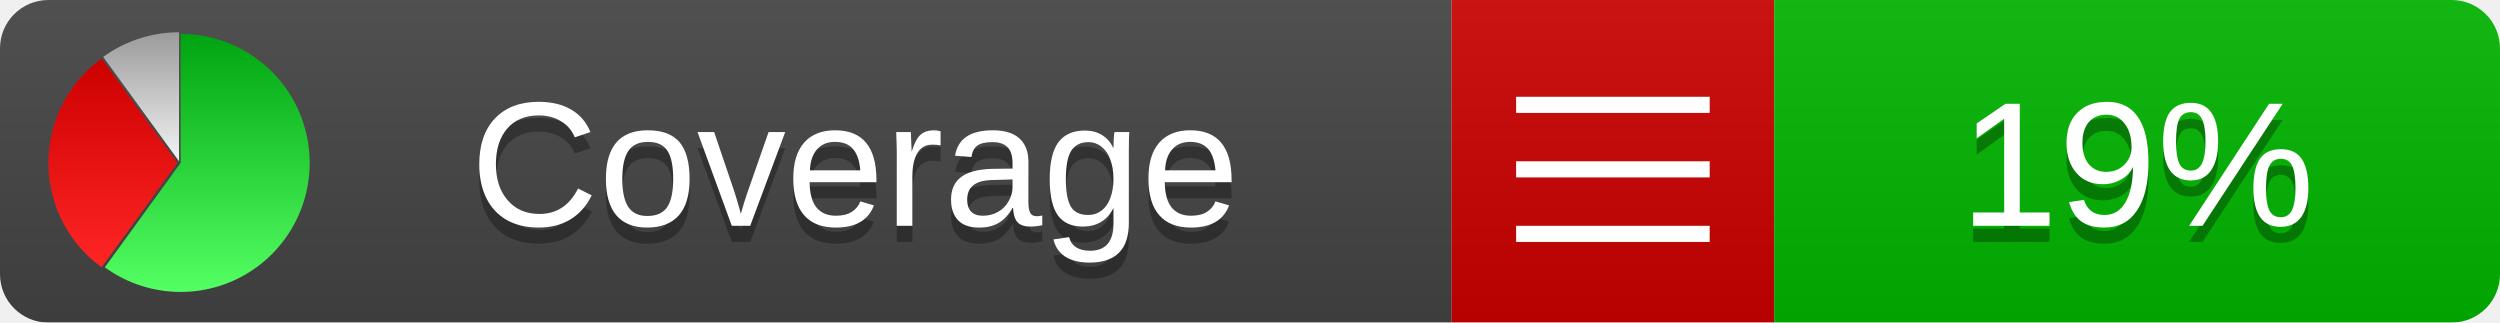
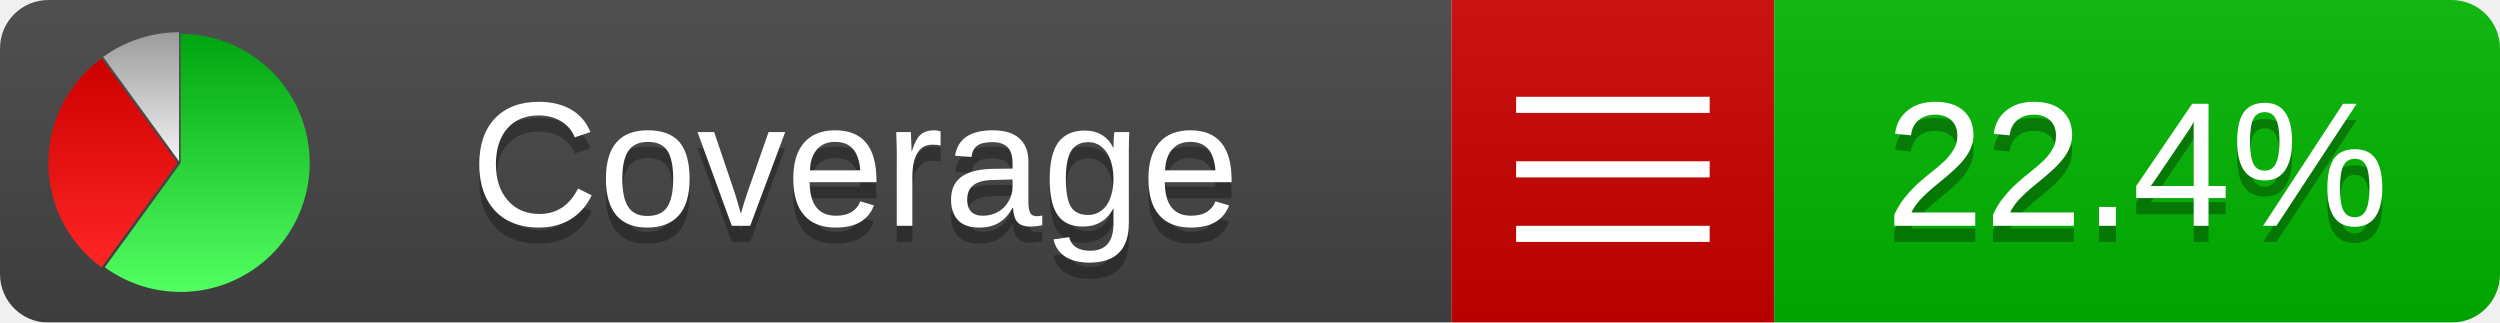
<svg xmlns="http://www.w3.org/2000/svg" xmlns:xlink="http://www.w3.org/1999/xlink" width="155" height="20">
  <style type="text/css">
          
            @keyframes fadeout {
              0 % { visibility: visible; opacity: 1; }
              40% { visibility: visible; opacity: 1; }
              50% { visibility: hidden; opacity: 0; }
              90% { visibility: hidden; opacity: 0; }
              100% { visibility: visible; opacity: 1; }
            }
            @keyframes fadein {
              0% { visibility: hidden; opacity: 0; }
              40% { visibility: hidden; opacity: 0; }
              50% { visibility: visible; opacity: 1; }
              90% { visibility: visible; opacity: 1; }
              100% { visibility: hidden; opacity: 0; }
            }
            .linecoverage {
                animation-duration: 10s;
                animation-name: fadeout;
                animation-iteration-count: infinite;
            }
            .branchcoverage {
                animation-duration: 10s;
                animation-name: fadein;
                animation-iteration-count: infinite;
            }
          
    </style>
  <defs>
    <linearGradient id="gradient" x2="0" y2="100%">
      <stop offset="0" stop-color="#bbb" stop-opacity=".1" />
      <stop offset="1" stop-opacity=".1" />
    </linearGradient>
    <linearGradient id="green" x2="0" y2="100%">
      <stop offset="0" stop-color="#00A410" />
      <stop offset="1" stop-color="#53FF63" />
    </linearGradient>
    <linearGradient id="red" x2="0" y2="100%">
      <stop offset="0" stop-color="#C00" />
      <stop offset="1" stop-color="#FF2525" />
    </linearGradient>
    <linearGradient id="gray" x2="0" y2="100%">
      <stop offset="0" stop-color="#9B9B9B" />
      <stop offset="1" stop-color="#F3F3F3" />
    </linearGradient>
    <mask id="mask">
      <rect width="155" height="20" rx="3" fill="#fff" />
    </mask>
    <g id="icon">
      <path style="fill:url(#green);" d="M205,202.5 l0,-200 a200,200 0 1,1 -117.558,361.803 z" />
      <path style="fill:url(#red);" d="M200,202.5 l-117.558,161.803 a200,200 0 0,1 0,-323.607 z" />
      <path style="fill:url(#gray);" d="M202.5,200 l-117.558,-161.803 a200,200 0 0,1 117.558,-38.196 z" />
    </g>
  </defs>
  <g mask="url(#mask)">
    <rect x="0" y="0" width="90" height="20" fill="#444" />
    <rect x="90" y="0" width="20" height="20" fill="#c00" />
    <rect x="110" y="0" width="45" height="20" fill="#00B600" />
    <rect x="0" y="0" width="155" height="20" fill="url(#gradient)" />
  </g>
  <g>
    <path class="" stroke="#fff" d="M94 6.5 h12 M94 10.5 h12 M94 14.5 h12" />
  </g>
  <g fill="#fff" text-anchor="middle" font-family="Verdana,Arial,Geneva,sans-serif" font-size="11">
    <a xlink:href="https://github.com/danielpalme/ReportGenerator" target="_top">
      <use xlink:href="#icon" transform="translate(3,2) scale(.04)" />
    </a>
    <text x="53" y="15" fill="#010101" fill-opacity=".3">Coverage</text>
    <text x="53" y="14" fill="#fff">Coverage</text>
-     <text class="" x="132.5" y="15" fill="#010101" fill-opacity=".3">19%</text>
-     <text class="" x="132.5" y="14">19%</text>
+     <text class="" x="132.5" y="15" fill="#010101" fill-opacity=".3">22.4%</text>
+     <text class="" x="132.5" y="14">22.4%</text>
  </g>
  <g>
    <rect class="" x="90" y="0" width="65" height="20" fill-opacity="0" />
  </g>
</svg>
